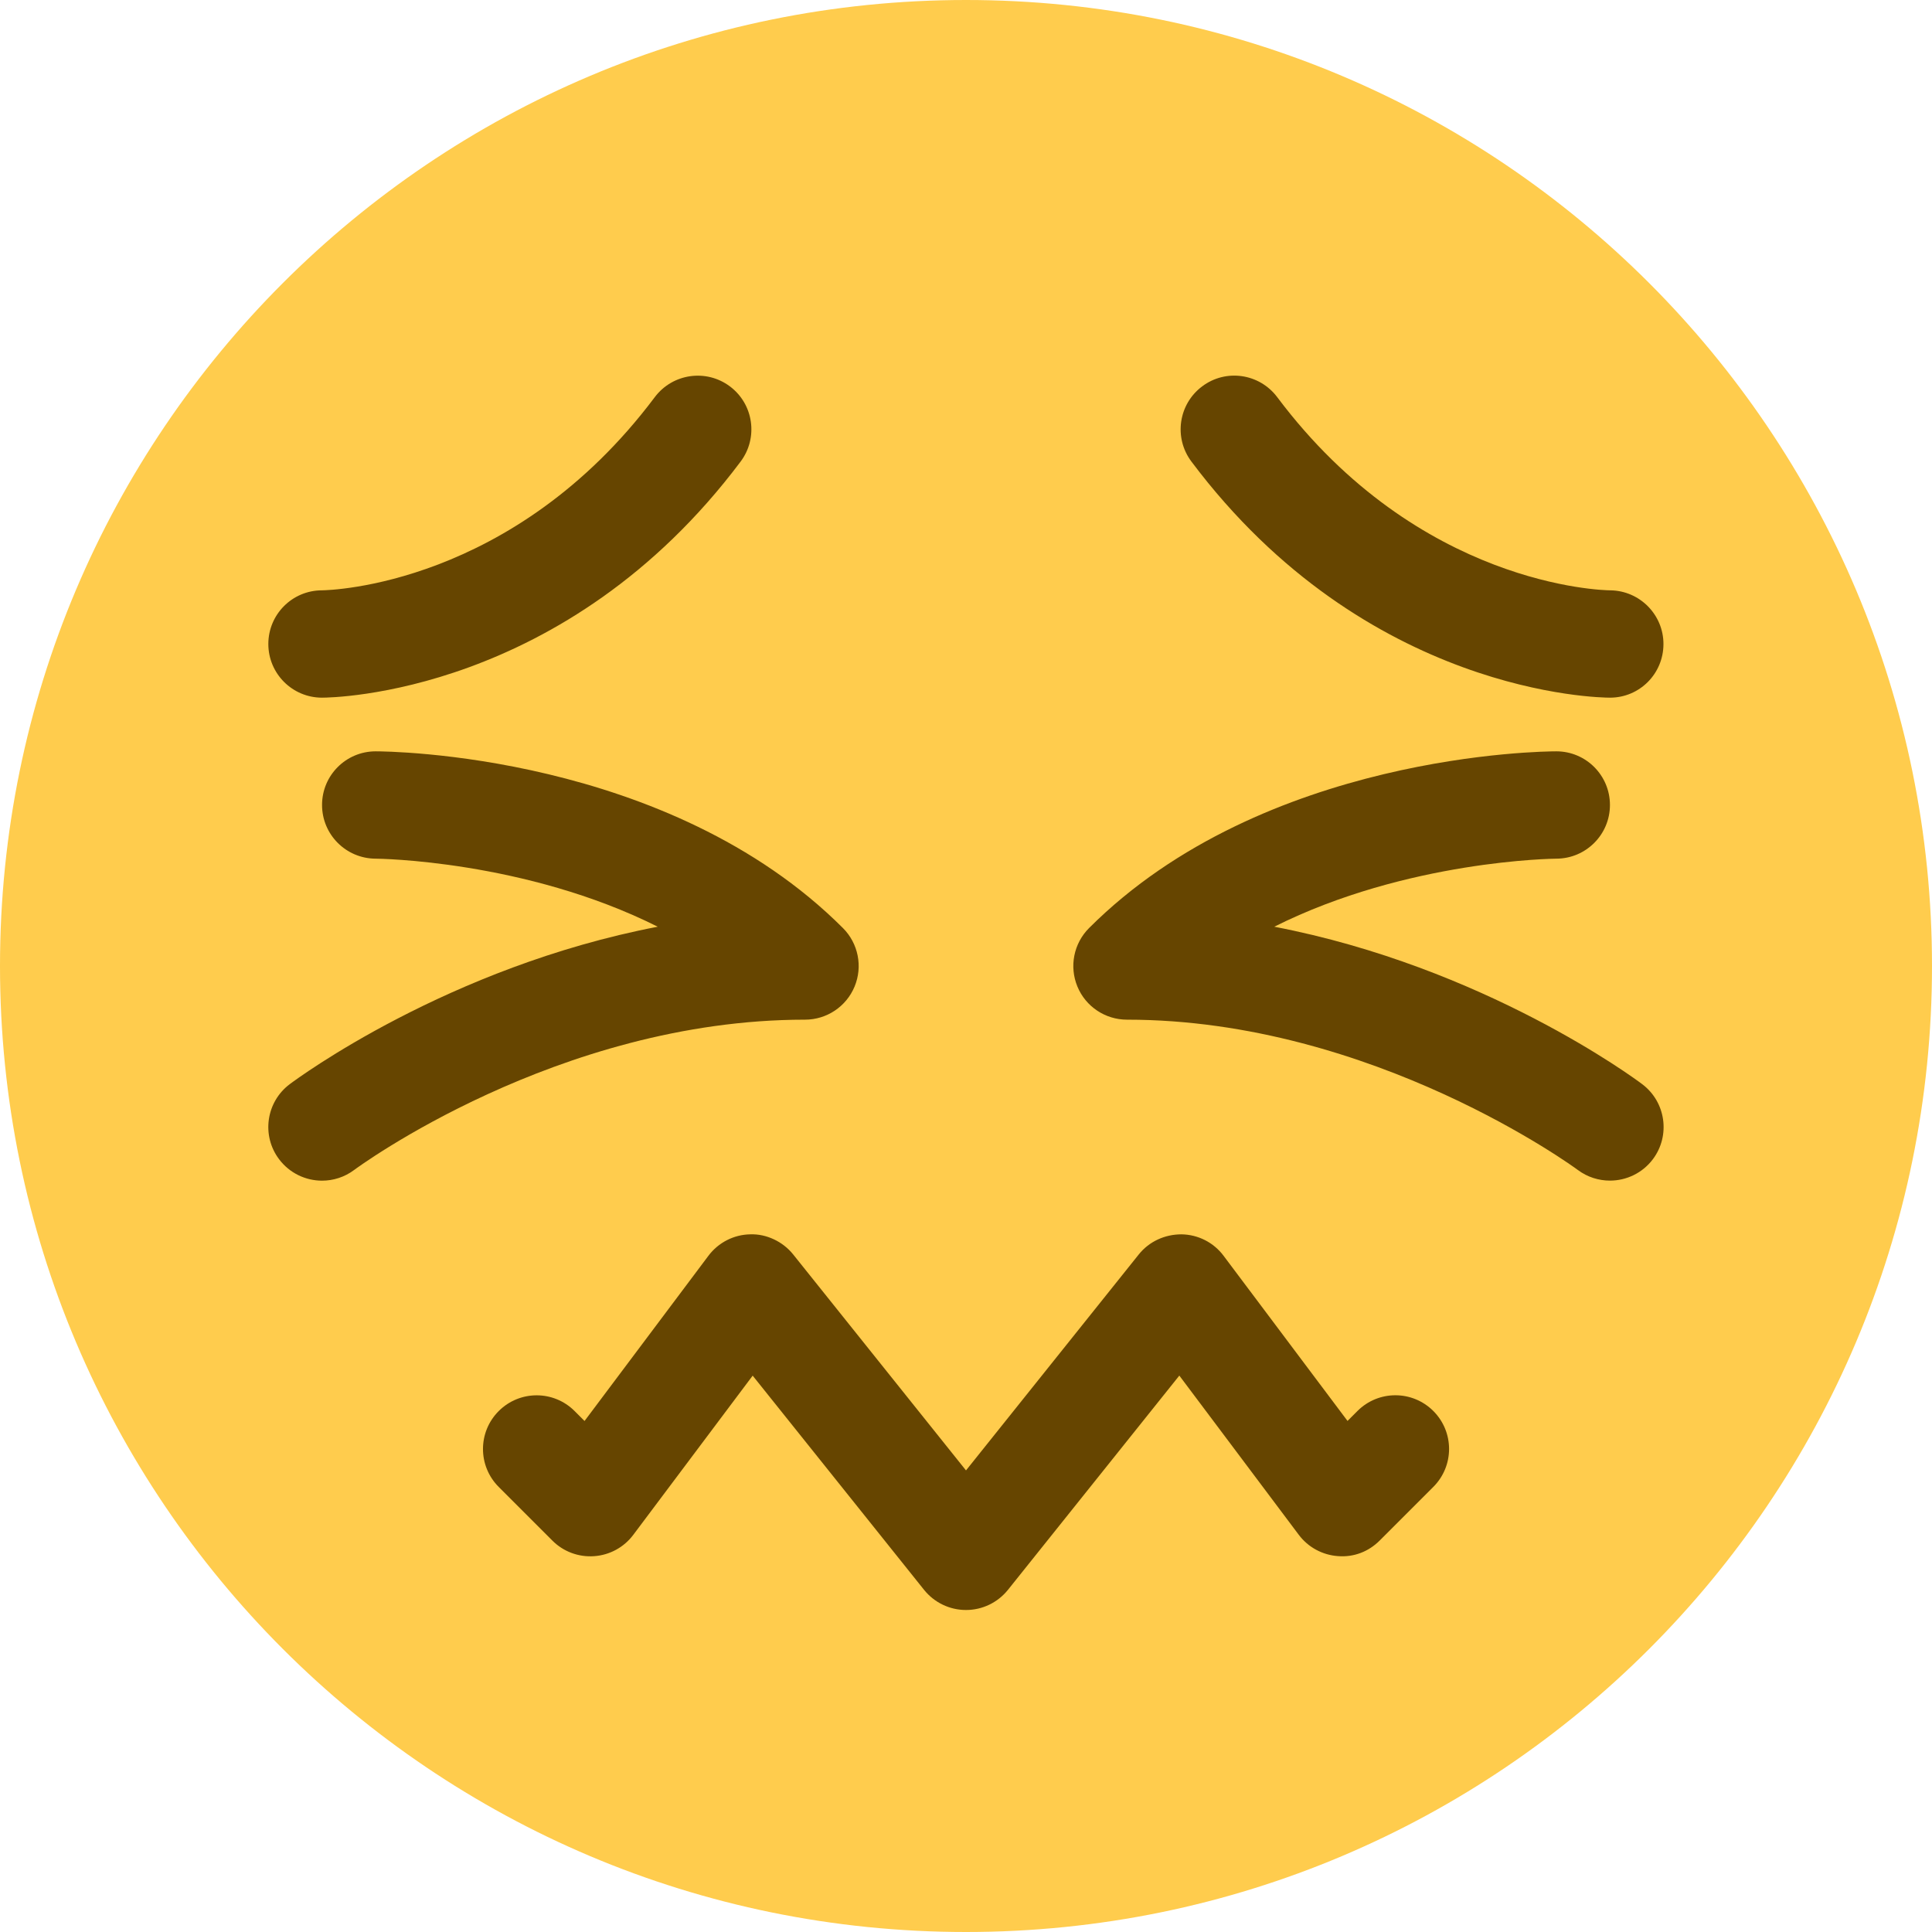
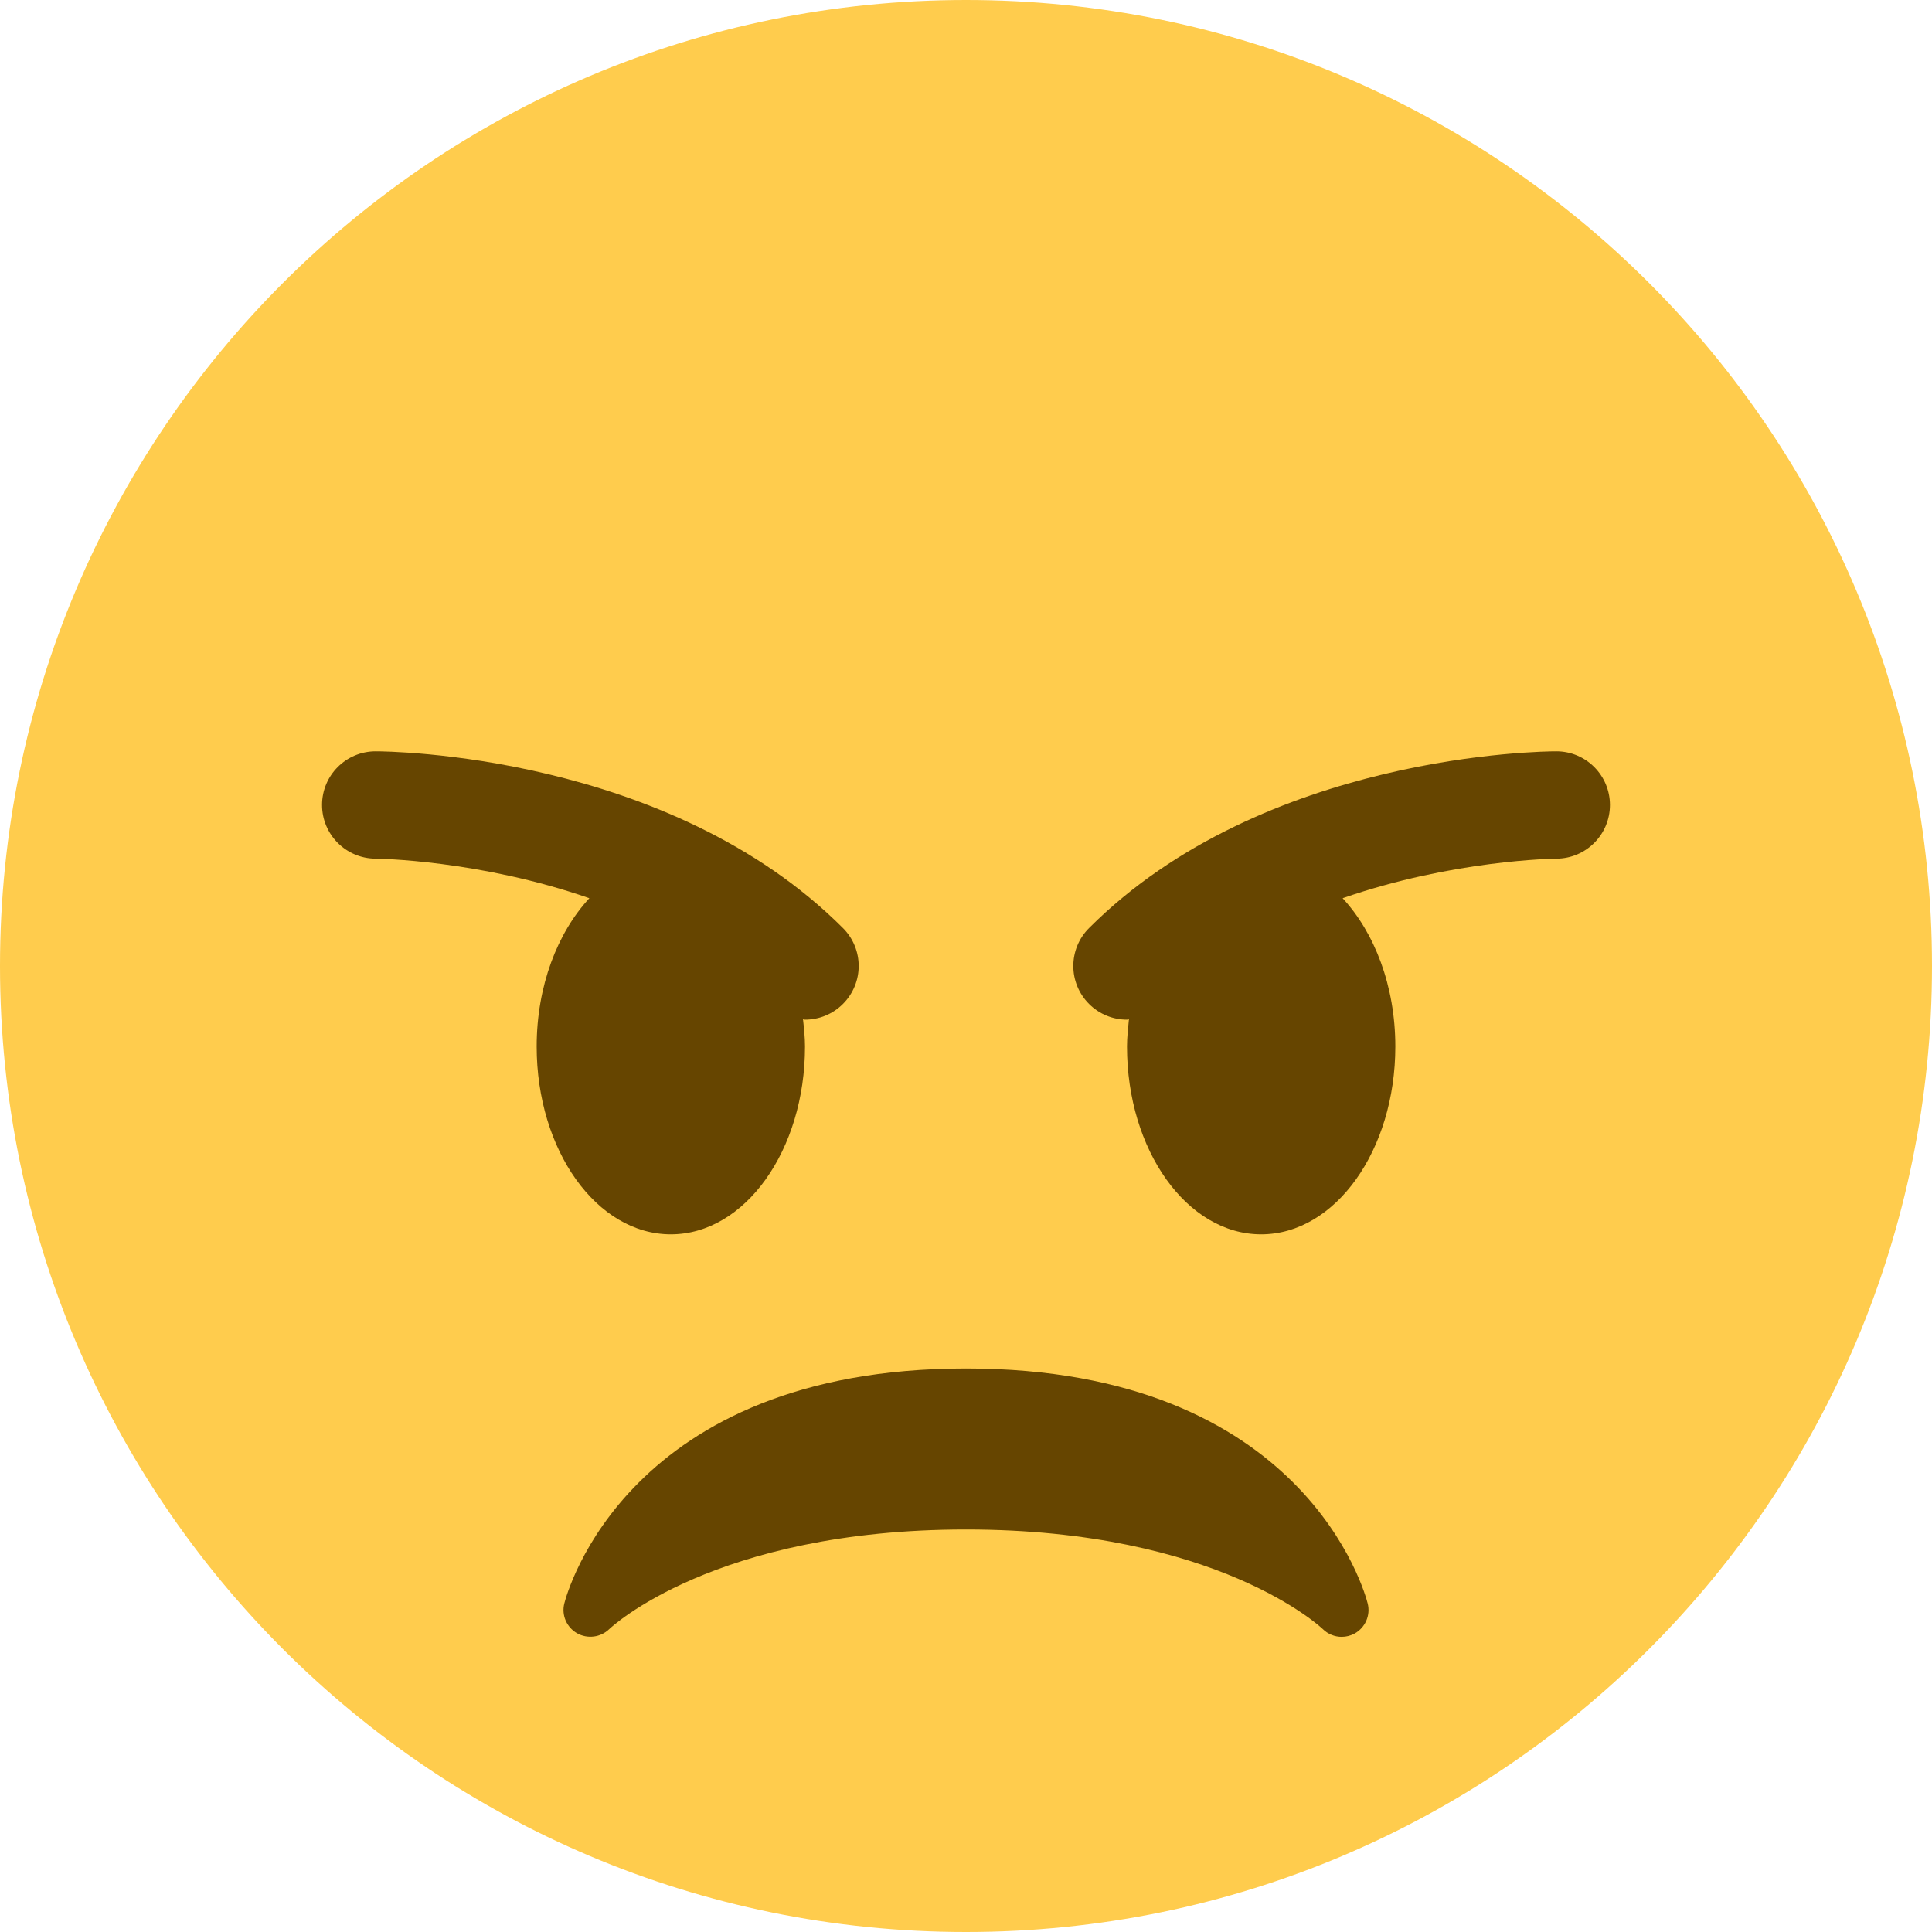
<svg xmlns="http://www.w3.org/2000/svg" viewBox="0 0 36 36">
  <path fill="#FFCC4D" d="M36 18c0 9.941-8.059 18-18 18-9.94 0-18-8.059-18-18C0 8.06 8.06 0 18 0c9.941 0 18 8.06 18 18" />
-   <path fill="#664500" d="M6 13c-.552 0-1-.448-1-1 0-.551.445-.998.996-1 .156-.002 3.569-.086 6.205-3.6.331-.44.957-.532 1.4-.2.442.331.531.958.2 1.4C10.538 12.95 6.184 13 6 13zm24 0c-.184 0-4.537-.05-7.8-4.4-.332-.442-.242-1.069.2-1.4.441-.333 1.067-.242 1.399.2 2.641 3.521 6.061 3.599 6.206 3.6.55.006.994.456.991 1.005-.002.551-.446.995-.996.995zM6.001 22c-.304 0-.604-.138-.801-.4-.332-.441-.242-1.068.2-1.399.143-.107 2.951-2.183 6.856-2.933C9.781 16.027 7.034 16 6.999 16c-.552-.002-.999-.45-.998-1.002 0-.551.447-.998.999-.998.221 0 5.452.038 8.707 3.293.286.286.372.716.217 1.09-.155.374-.52.617-.924.617-4.613 0-8.363 2.772-8.4 2.8-.18.135-.391.2-.599.2zm23.998-.001c-.208 0-.418-.064-.598-.198C29.363 21.772 25.59 19 21 19c-.404 0-.77-.243-.924-.617-.155-.374-.069-.804.217-1.09C23.549 14.038 28.779 14 29 14c.552 0 .998.447.999.998.001.552-.446 1-.997 1.002-.036 0-2.783.027-5.258 1.268 3.905.75 6.713 2.825 6.855 2.933.441.331.531.956.201 1.398-.196.261-.496.4-.801.4zM18 30c-.304 0-.591-.138-.781-.375l-3.194-3.992L11.8 28.6c-.174.232-.44.377-.729.397-.29.021-.574-.085-.778-.29l-1-1c-.391-.391-.391-1.023 0-1.414s1.023-.391 1.414 0l.185.185L13.2 23.4c.186-.248.475-.396.784-.4.295-.01.603.133.796.375L18 27.399l3.219-4.024c.193-.241.484-.375.797-.375.31.005.599.152.784.4l2.309 3.077.185-.185c.391-.391 1.023-.391 1.414 0s.391 1.023 0 1.414l-1 1c-.205.205-.479.314-.778.29-.289-.021-.555-.165-.729-.397l-2.226-2.967-3.193 3.992c-.191.238-.478.376-.782.376z" />
+   <path fill="#664500" d="M25.485 29.879C25.44 29.7 24.317 25.5 18 25.5c-6.318 0-7.44 4.2-7.485 4.379-.055.217.043.442.237.554.195.109.439.079.6-.077.019-.019 1.954-1.856 6.648-1.856s6.63 1.837 6.648 1.855c.096.095.224.145.352.145.084 0 .169-.021.246-.064.196-.112.294-.339.239-.557zm-9.778-12.586C12.452 14.038 7.221 14 7 14c-.552 0-.999.447-.999.998-.001.552.446 1 .998 1.002.029 0 1.925.022 3.983.737-.593.64-.982 1.634-.982 2.763 0 1.934 1.119 3.5 2.5 3.5s2.5-1.566 2.5-3.5c0-.174-.019-.34-.037-.507.013 0 .025.007.037.007.256 0 .512-.098.707-.293.391-.391.391-1.023 0-1.414zM29 14c-.221 0-5.451.038-8.707 3.293-.391.391-.391 1.023 0 1.414.195.195.451.293.707.293.013 0 .024-.007.036-.007-.016.167-.036.333-.036.507 0 1.934 1.119 3.5 2.5 3.5s2.5-1.566 2.5-3.5c0-1.129-.389-2.123-.982-2.763 2.058-.715 3.954-.737 3.984-.737.551-.002.998-.45.997-1.002-.001-.551-.447-.998-.999-.998z" />
</svg>
